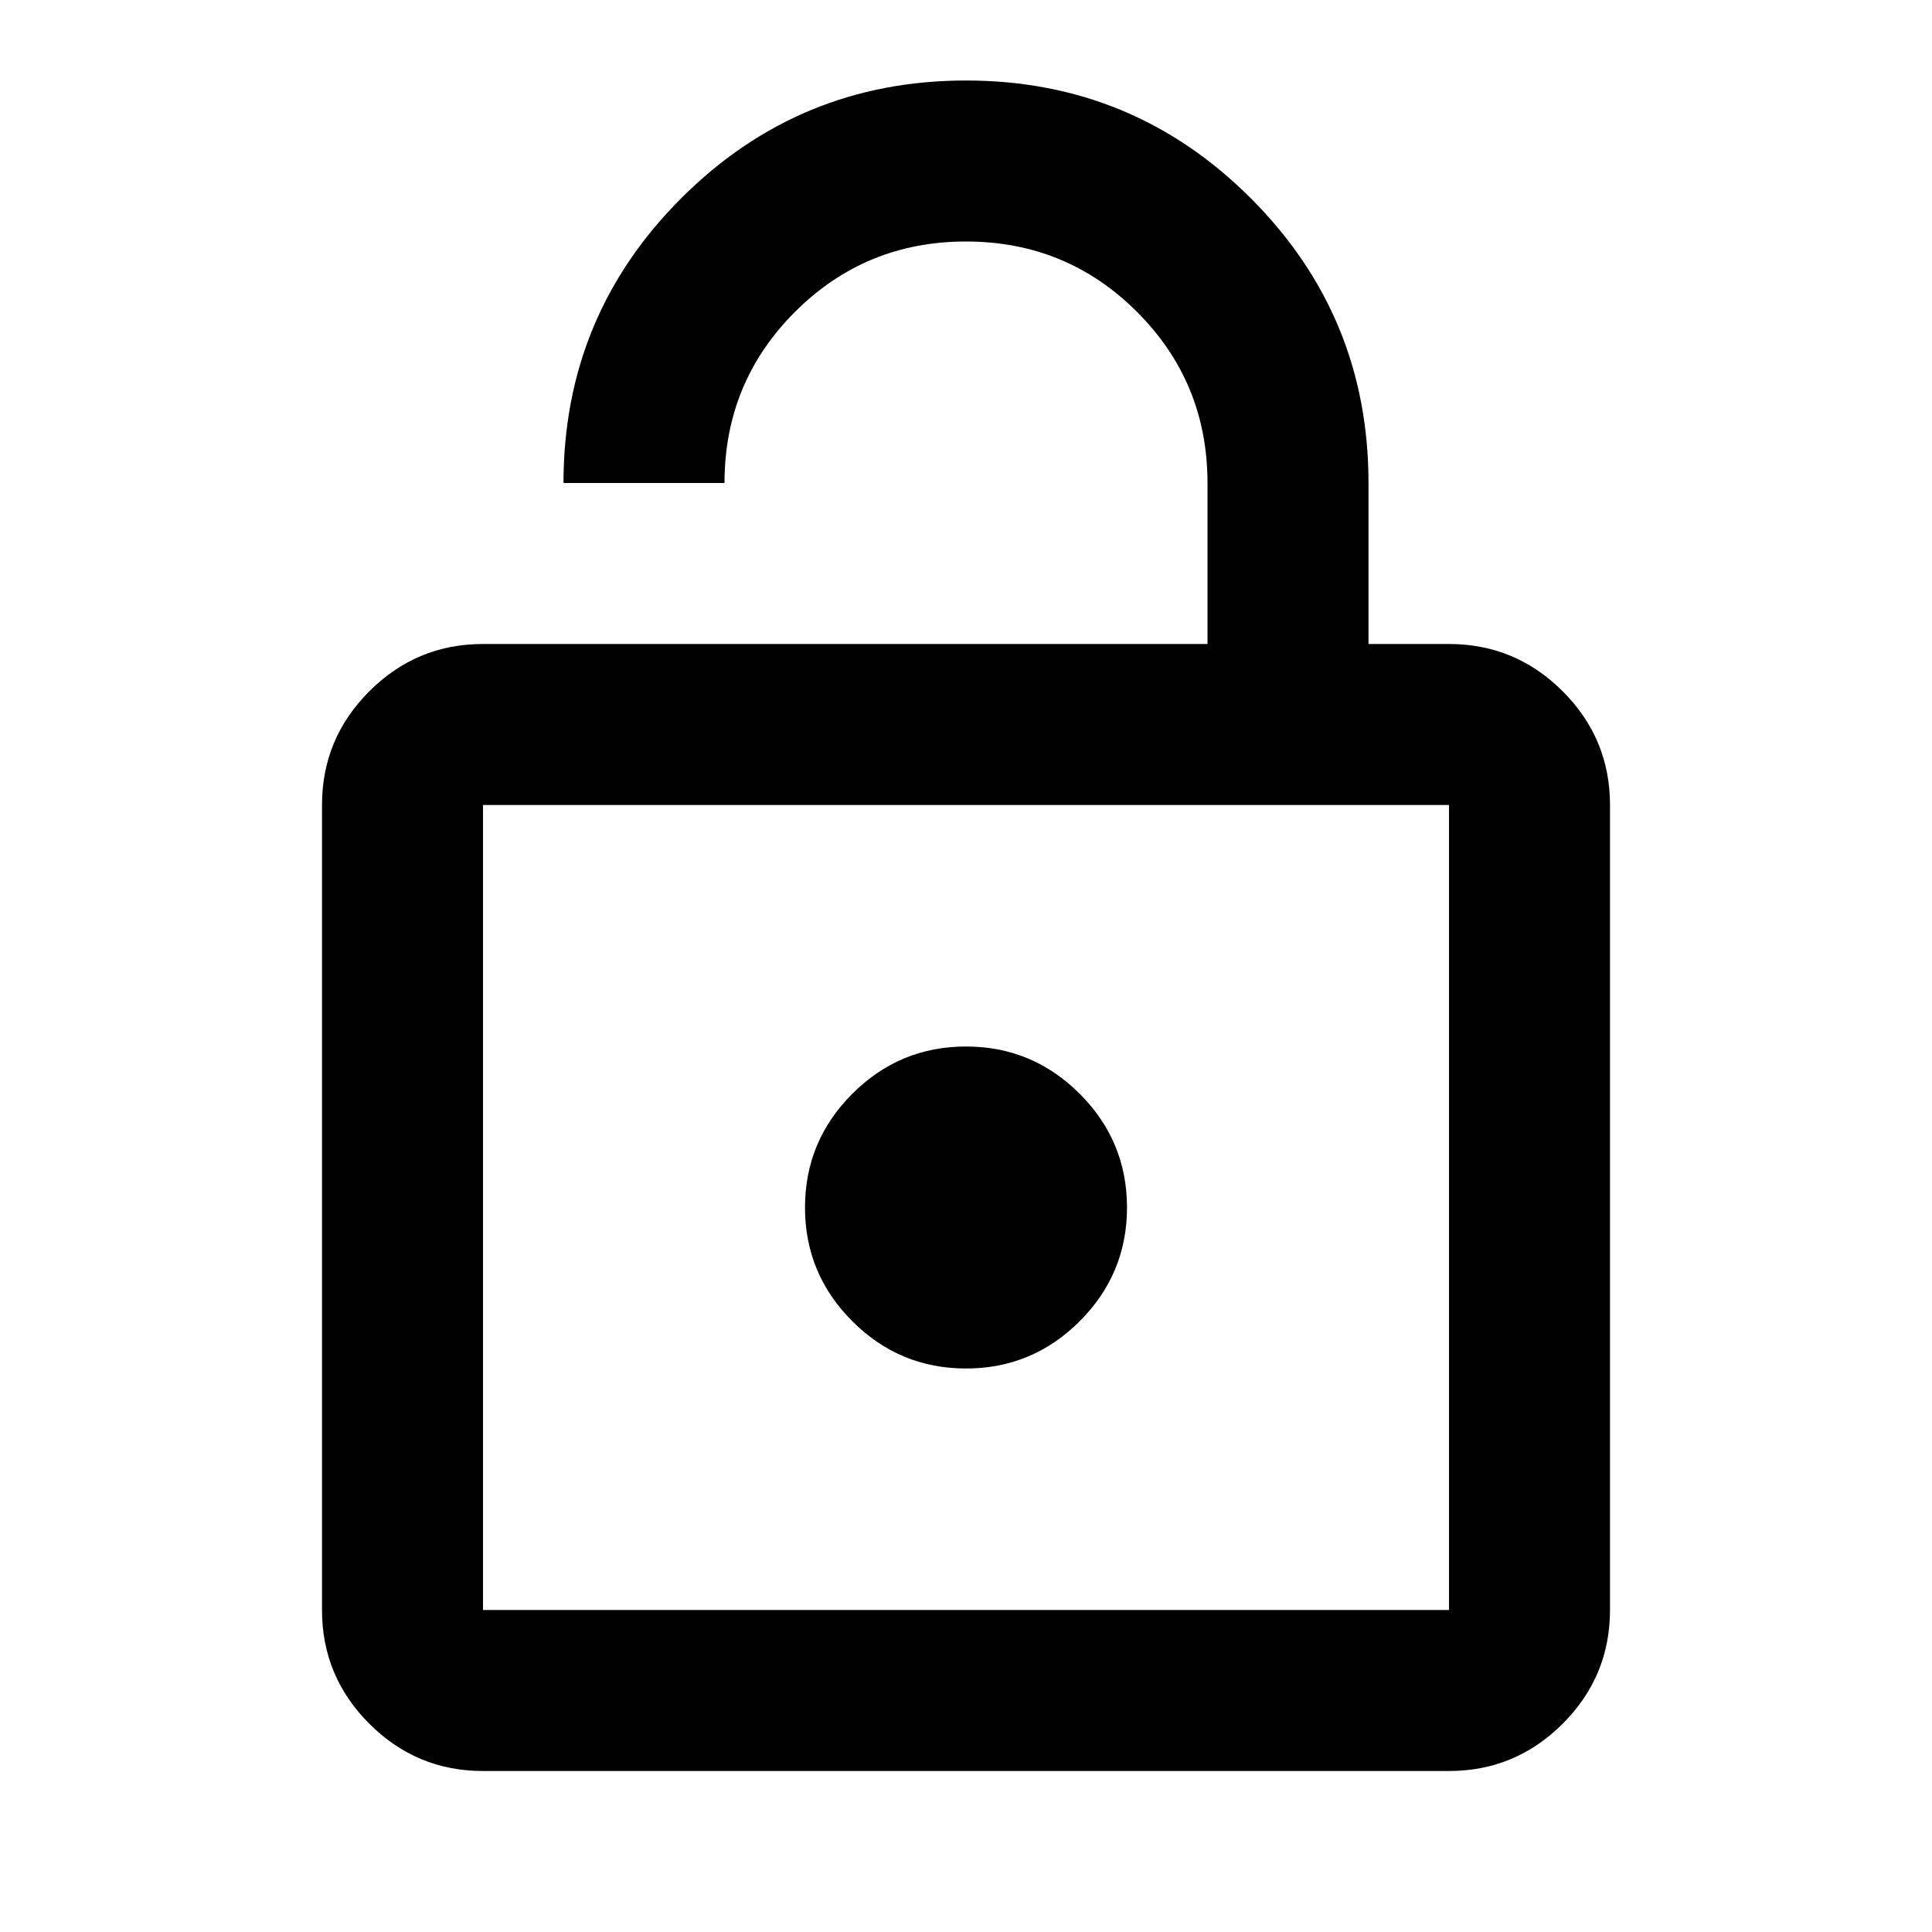
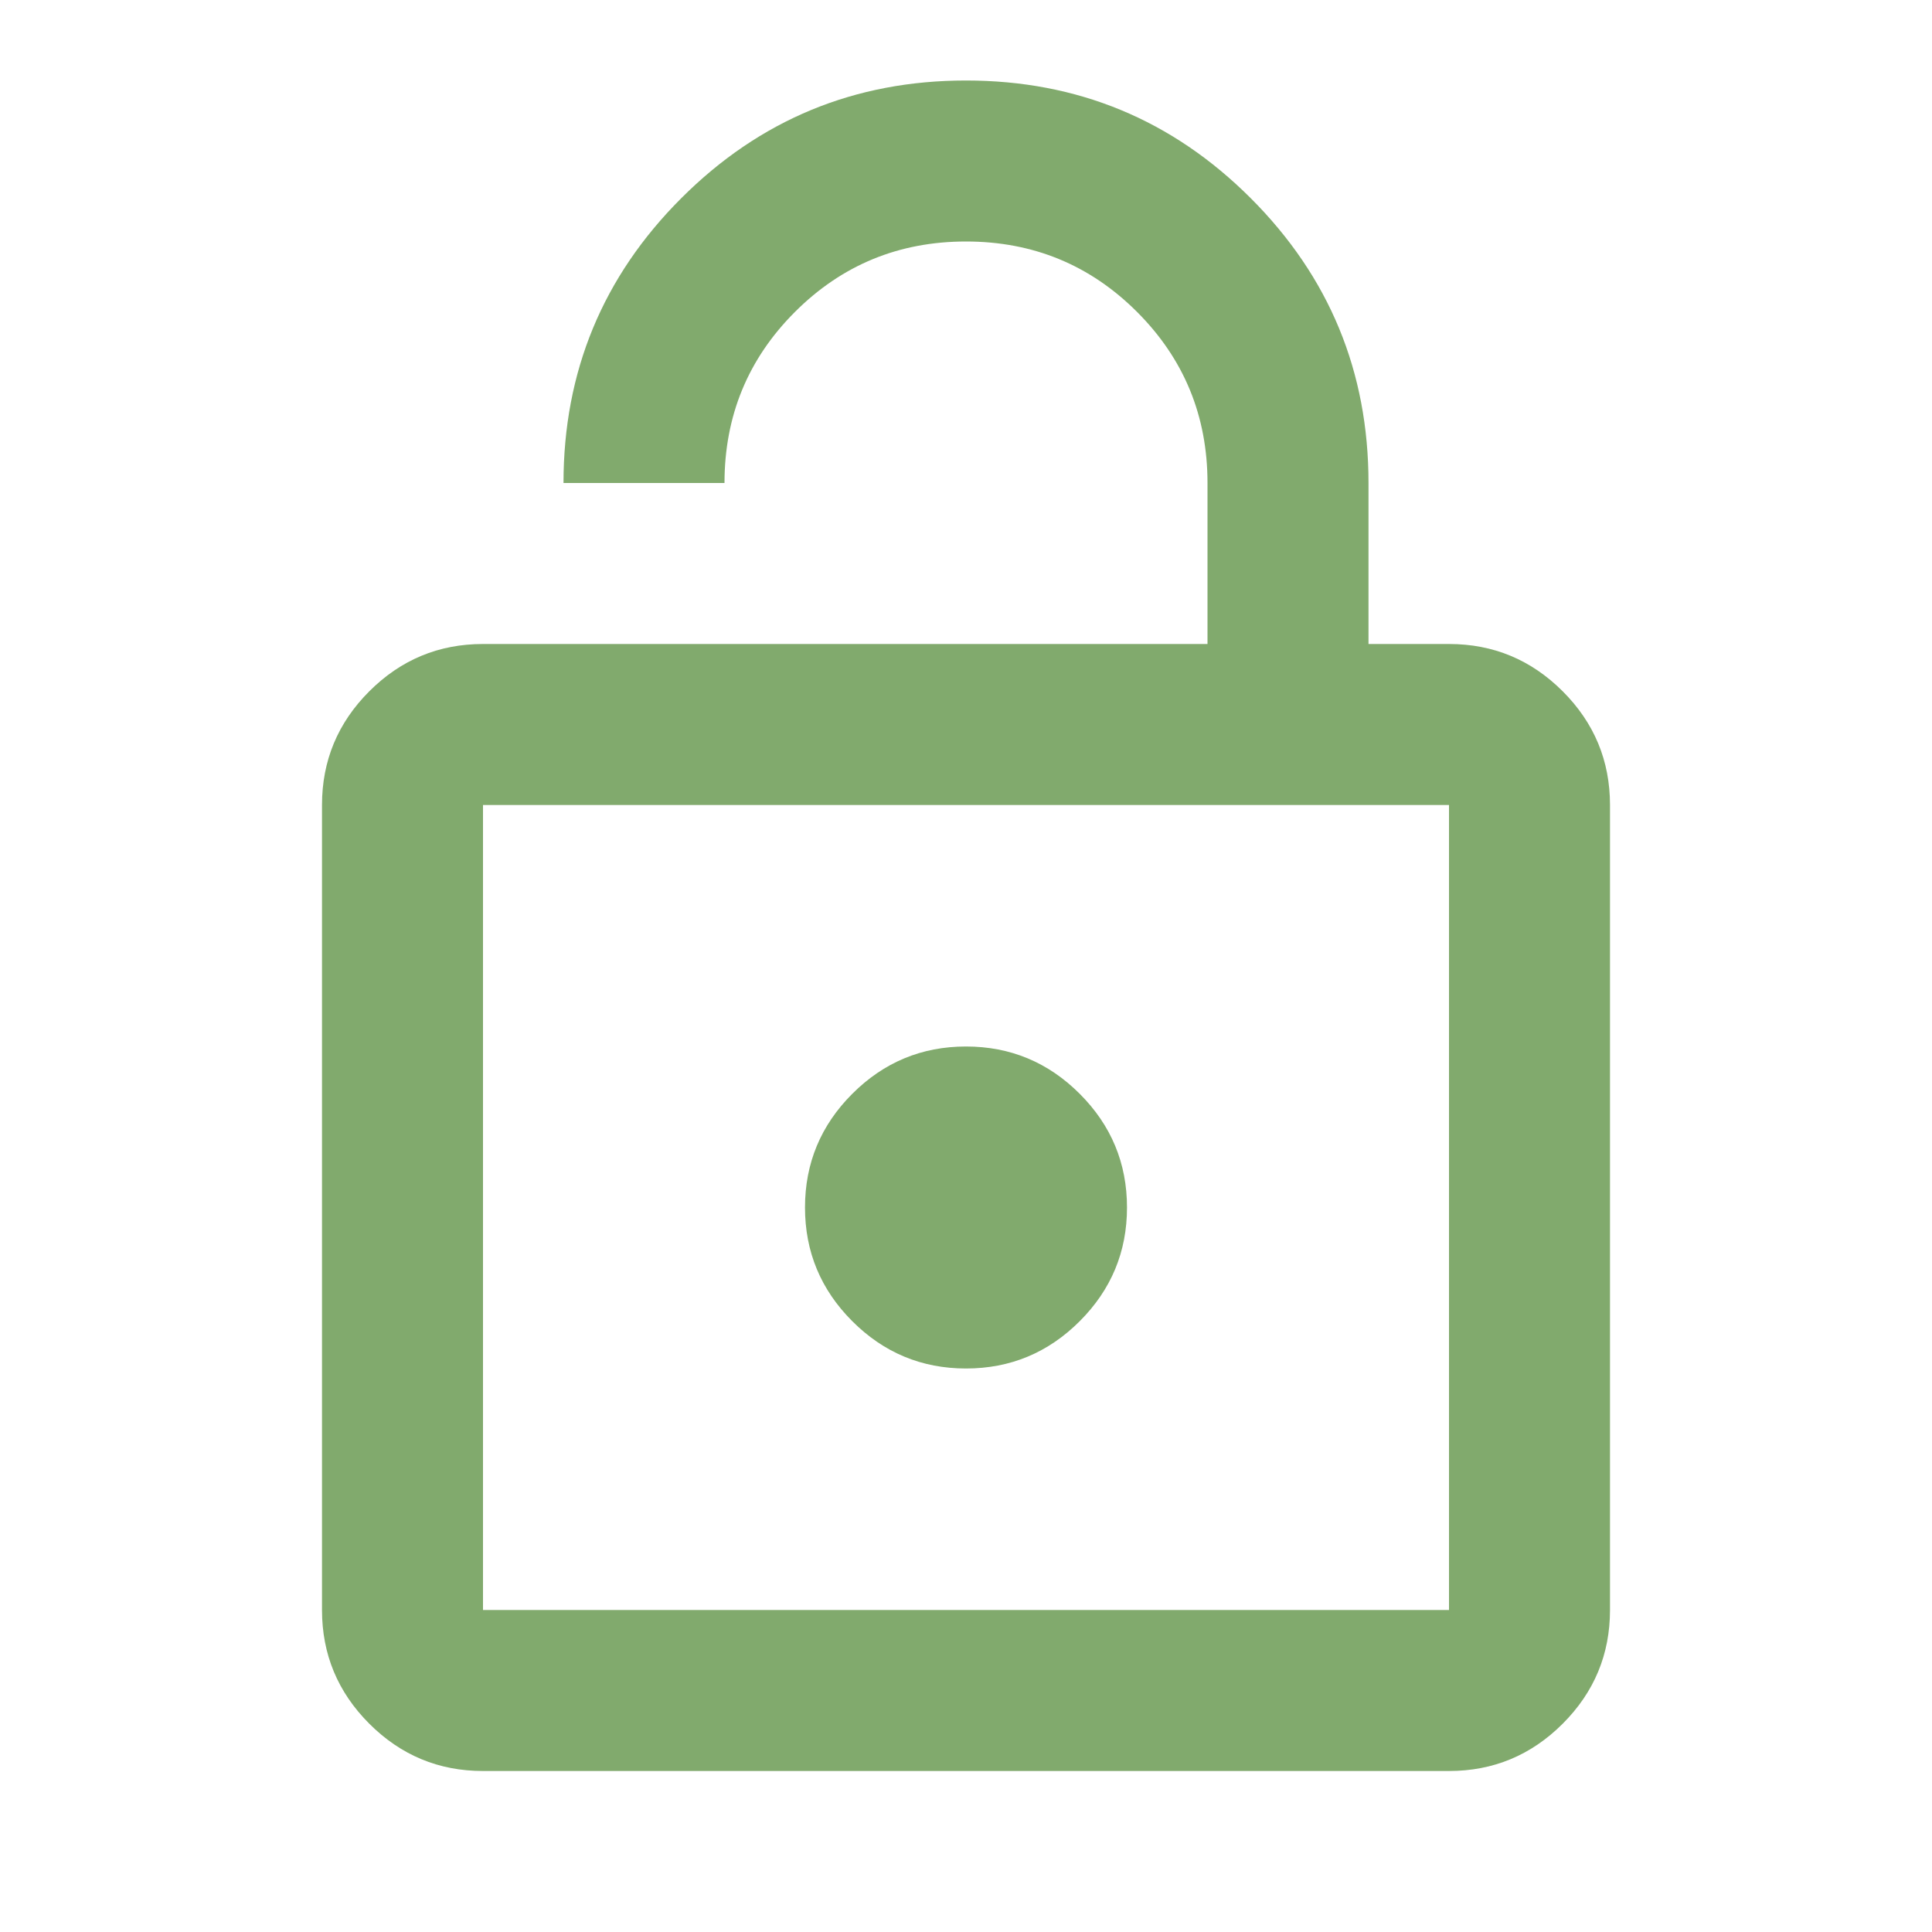
<svg xmlns="http://www.w3.org/2000/svg" height="24" viewBox="0 -960 960 960" width="24">
-   <path d="M240-640h360v-80q0-50-35-85t-85-35q-50 0-85 35t-35 85h-80q0-83 58.5-141.5T480-920q83 0 141.5 58.5T680-720v80h40q33 0 56.5 23.5T800-560v400q0 33-23.5 56.5T720-80H240q-33 0-56.5-23.5T160-160v-400q0-33 23.5-56.5T240-640Zm0 480h480v-400H240v400Zm240-120q33 0 56.5-23.5T560-360q0-33-23.5-56.5T480-440q-33 0-56.5 23.5T400-360q0 33 23.5 56.5T480-280ZM240-160v-400 400Z" />
+   <path style="fill: #81AA6D" d="M240-640h360v-80q0-50-35-85t-85-35q-50 0-85 35t-35 85h-80q0-83 58.5-141.5T480-920q83 0 141.5 58.5T680-720v80h40q33 0 56.5 23.5T800-560v400q0 33-23.5 56.5T720-80H240q-33 0-56.5-23.5T160-160v-400q0-33 23.5-56.5T240-640Zm0 480h480v-400H240v400Zm240-120q33 0 56.5-23.5T560-360q0-33-23.5-56.5T480-440q-33 0-56.5 23.5T400-360q0 33 23.5 56.5T480-280ZM240-160v-400 400Z" />
</svg>
